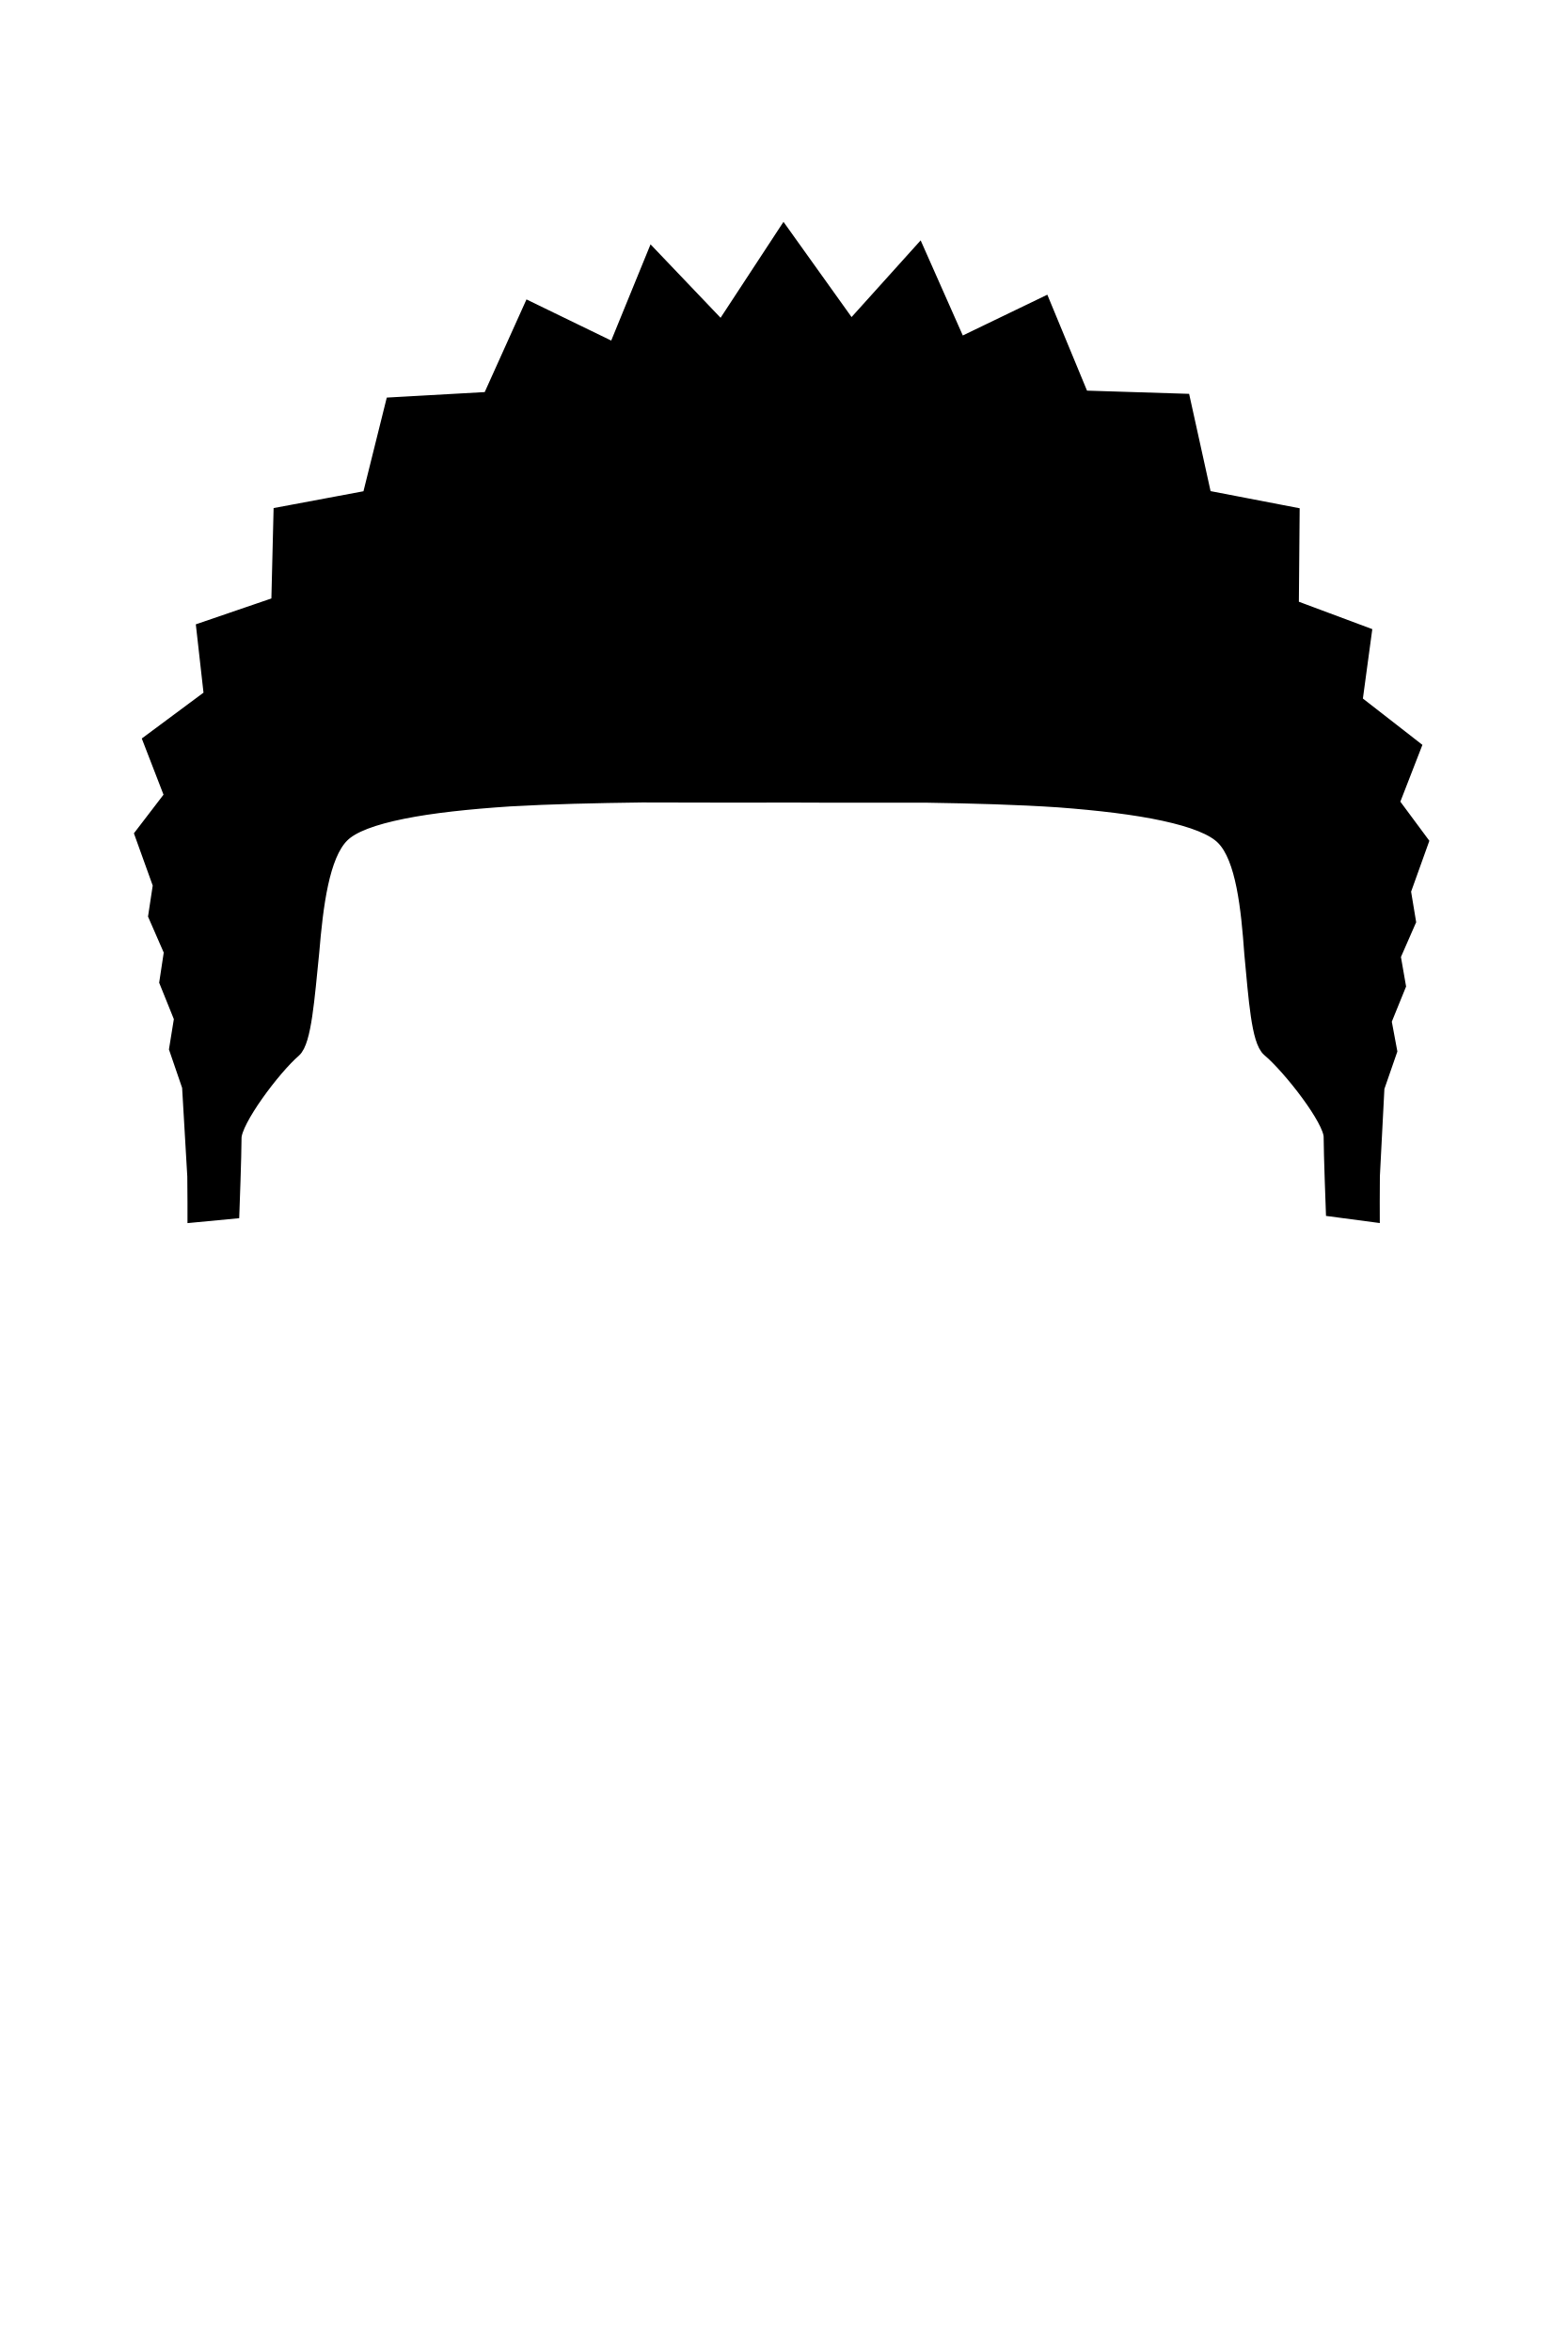
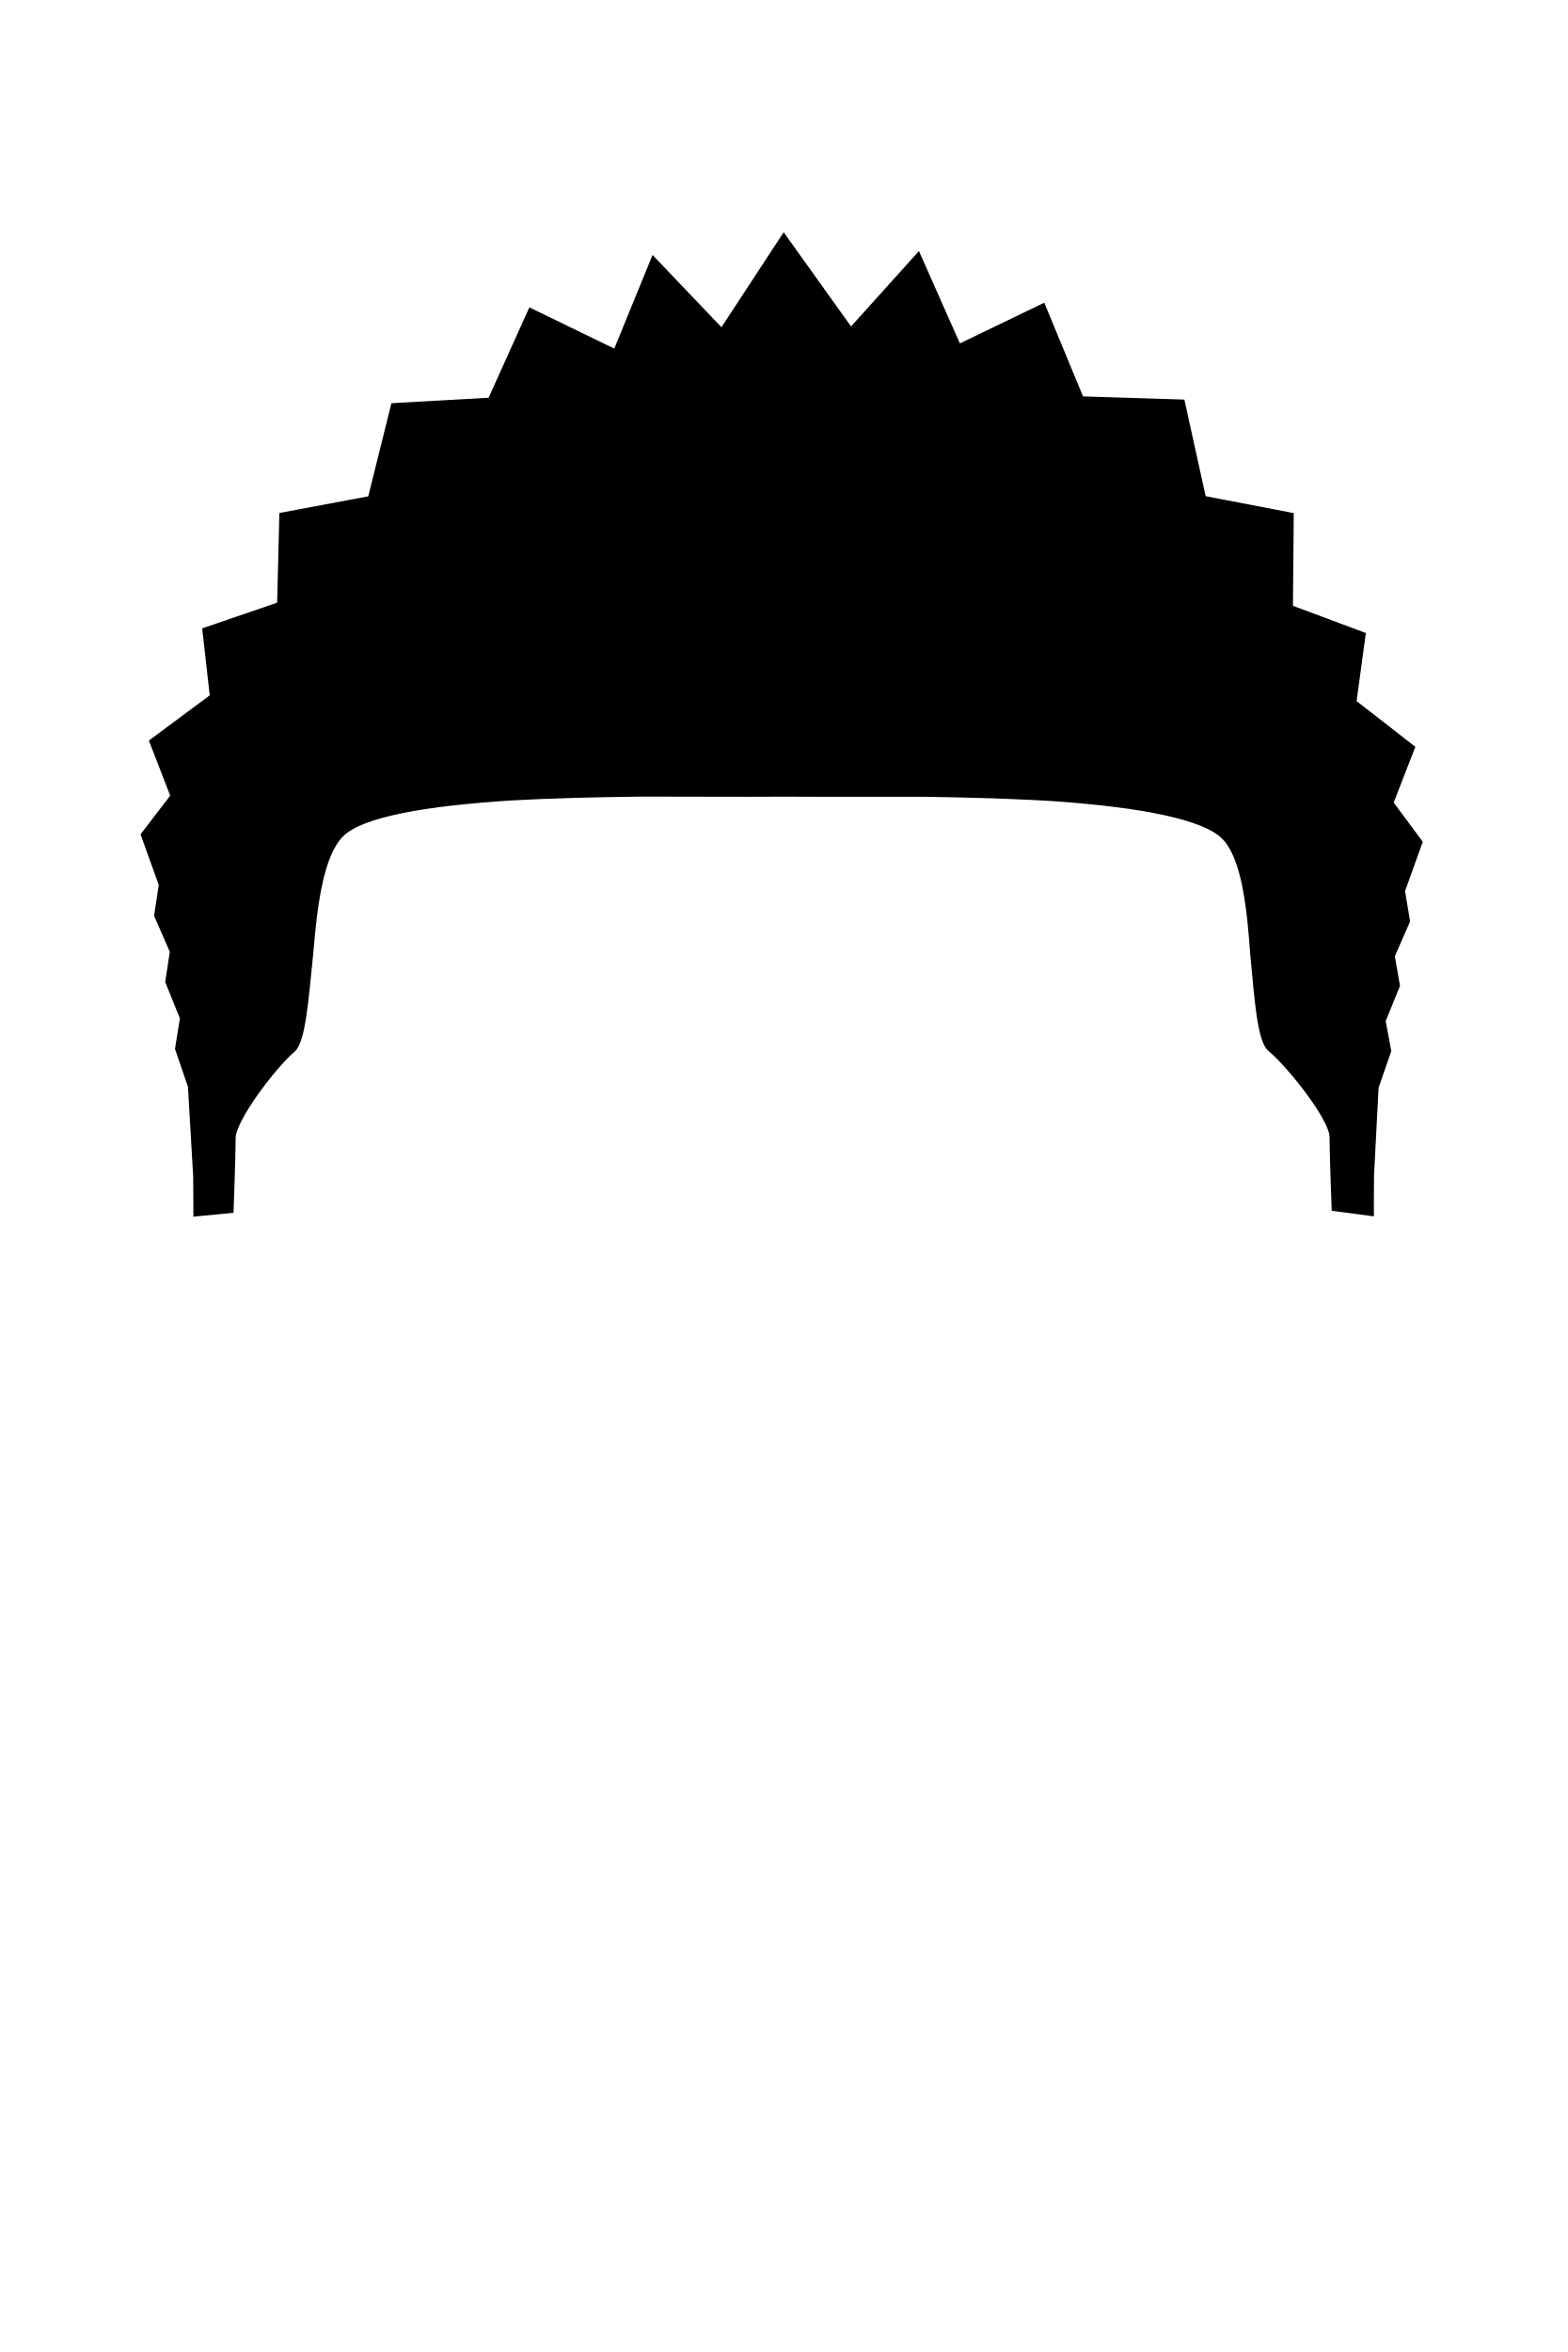
<svg xmlns="http://www.w3.org/2000/svg" viewBox="0 0 400 600" width="400" height="600">
-   <path id="spike-round-02" d="M59.1 308.94L49.84 309.82C49.84 309.82 49.85 304.91 49.79 300.09L48.45 277.13L45.16 267.54L46.42 259.75L42.67 250.45L43.84 242.74L39.83 233.55L41.02 225.71L36.42 212.93L43.99 203.05L38.59 189.09L54.04 177.62L52.13 160.64L71.21 154.11L71.77 131.28L94.37 127.05L100.27 103.34L125 101.95L135.31 79.08L157 89.61L166.67 65.95L184.15 84.27L199.98 60.13L217.1 84.07L234.33 64.95L244.67 88.28L266.19 77.9L276 101.61L301.79 102.42L307.21 127L329.6 131.31L329.4 154.89L347.95 161.81L345.61 179.07L360.53 190.68L355.04 204.81L362.46 214.82L357.99 227.28L359.27 235L355.38 243.88L356.7 251.44L353.05 260.42L354.48 268.08L351.25 277.4L350.08 300.03C350.03 304.82 350.05 309.72 350.05 309.72L340.27 308.42C340.27 308.42 339.75 294.52 339.73 290.03C339.78 285.6 329.25 272.15 323.94 267.68C321.29 265.46 320.57 254.73 319.49 243.29C318.65 231.58 317.33 218.89 312.29 213.71C309.78 211.07 304.43 209.04 297.03 207.43C289.72 205.84 280.47 204.75 270.04 203.96C259.77 203.27 248.36 202.96 236.47 202.77C224.71 202.72 212.42 202.81 200.18 202.73C187.93 202.81 175.63 202.7 163.83 202.71C151.89 202.87 140.41 203.12 130.05 203.72C119.51 204.42 110.15 205.41 102.74 206.91C95.22 208.43 89.77 210.39 87.18 213.01C82 218.16 80.45 231.04 79.45 242.96C78.26 254.65 77.47 265.63 74.88 267.86C69.69 272.33 59.56 285.82 59.63 290.33C59.62 294.89 59.1 308.94 59.1 308.94Z" fill="$[hairColor]" stroke="#000" stroke-width="4" />
+   <path id="spike-round-02" d="M59.1 308.94L49.84 309.82C49.84 309.82 49.85 304.91 49.79 300.09L48.45 277.13L45.16 267.54L46.42 259.75L42.67 250.45L43.84 242.74L39.83 233.55L41.02 225.71L36.42 212.93L43.99 203.05L38.59 189.09L54.04 177.62L52.13 160.64L71.21 154.11L71.77 131.28L94.37 127.05L100.27 103.34L125 101.95L135.31 79.08L157 89.61L166.67 65.95L184.15 84.27L199.98 60.13L217.1 84.07L234.33 64.95L244.67 88.28L266.19 77.9L276 101.61L301.79 102.42L307.21 127L329.6 131.31L329.4 154.89L347.95 161.81L345.61 179.07L360.53 190.68L355.04 204.81L362.46 214.82L357.99 227.28L359.27 235L355.38 243.88L356.7 251.44L353.05 260.42L354.48 268.08L351.25 277.4L350.08 300.03C350.03 304.82 350.05 309.72 350.05 309.72L340.27 308.42C340.27 308.42 339.75 294.52 339.73 290.03C339.78 285.6 329.25 272.15 323.94 267.68C321.29 265.46 320.57 254.73 319.49 243.29C318.65 231.58 317.33 218.89 312.29 213.71C309.78 211.07 304.43 209.04 297.03 207.43C289.72 205.84 280.47 204.75 270.04 203.96C259.77 203.27 248.36 202.96 236.47 202.77C224.71 202.72 212.42 202.81 200.18 202.73C187.93 202.81 175.63 202.7 163.83 202.71C151.89 202.87 140.41 203.12 130.05 203.72C119.51 204.42 110.15 205.41 102.74 206.91C95.22 208.43 89.77 210.39 87.18 213.01C82 218.16 80.45 231.04 79.45 242.96C78.26 254.65 77.47 265.63 74.88 267.86C69.69 272.33 59.56 285.82 59.63 290.33C59.62 294.89 59.1 308.94 59.1 308.94Z" fill="$[hairColor]" stroke="#000" stroke-width="1" />
</svg>
